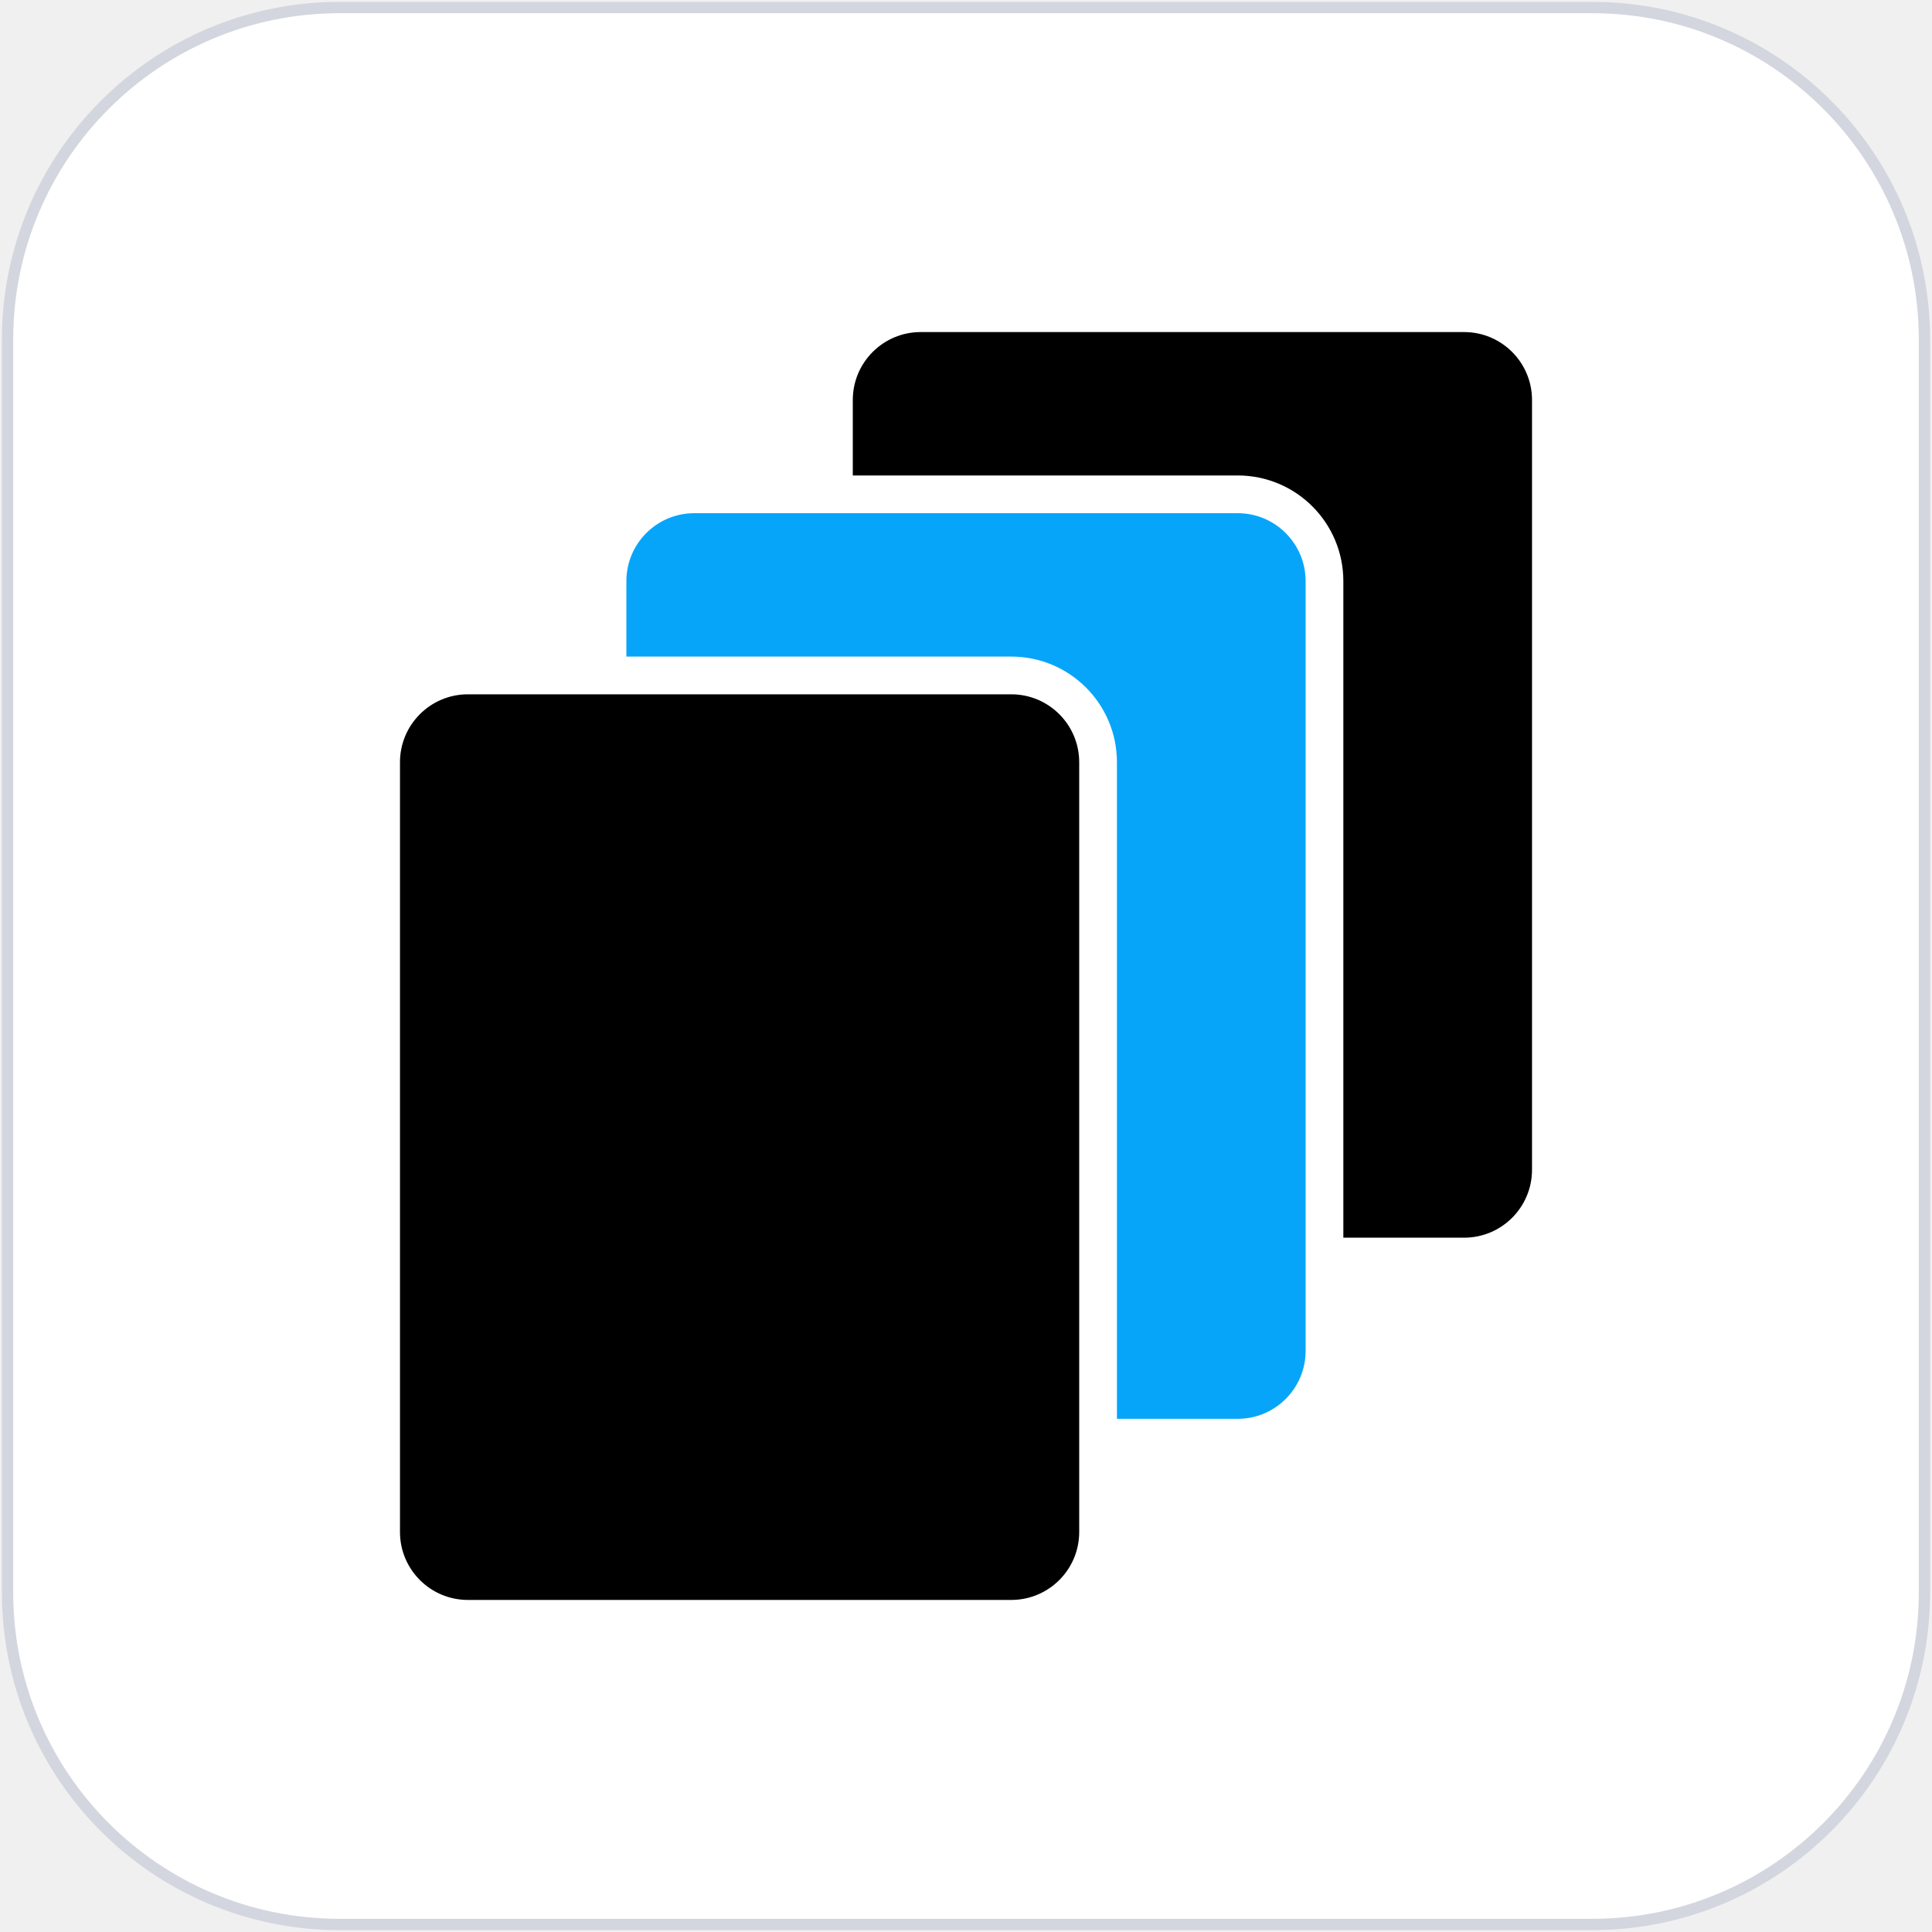
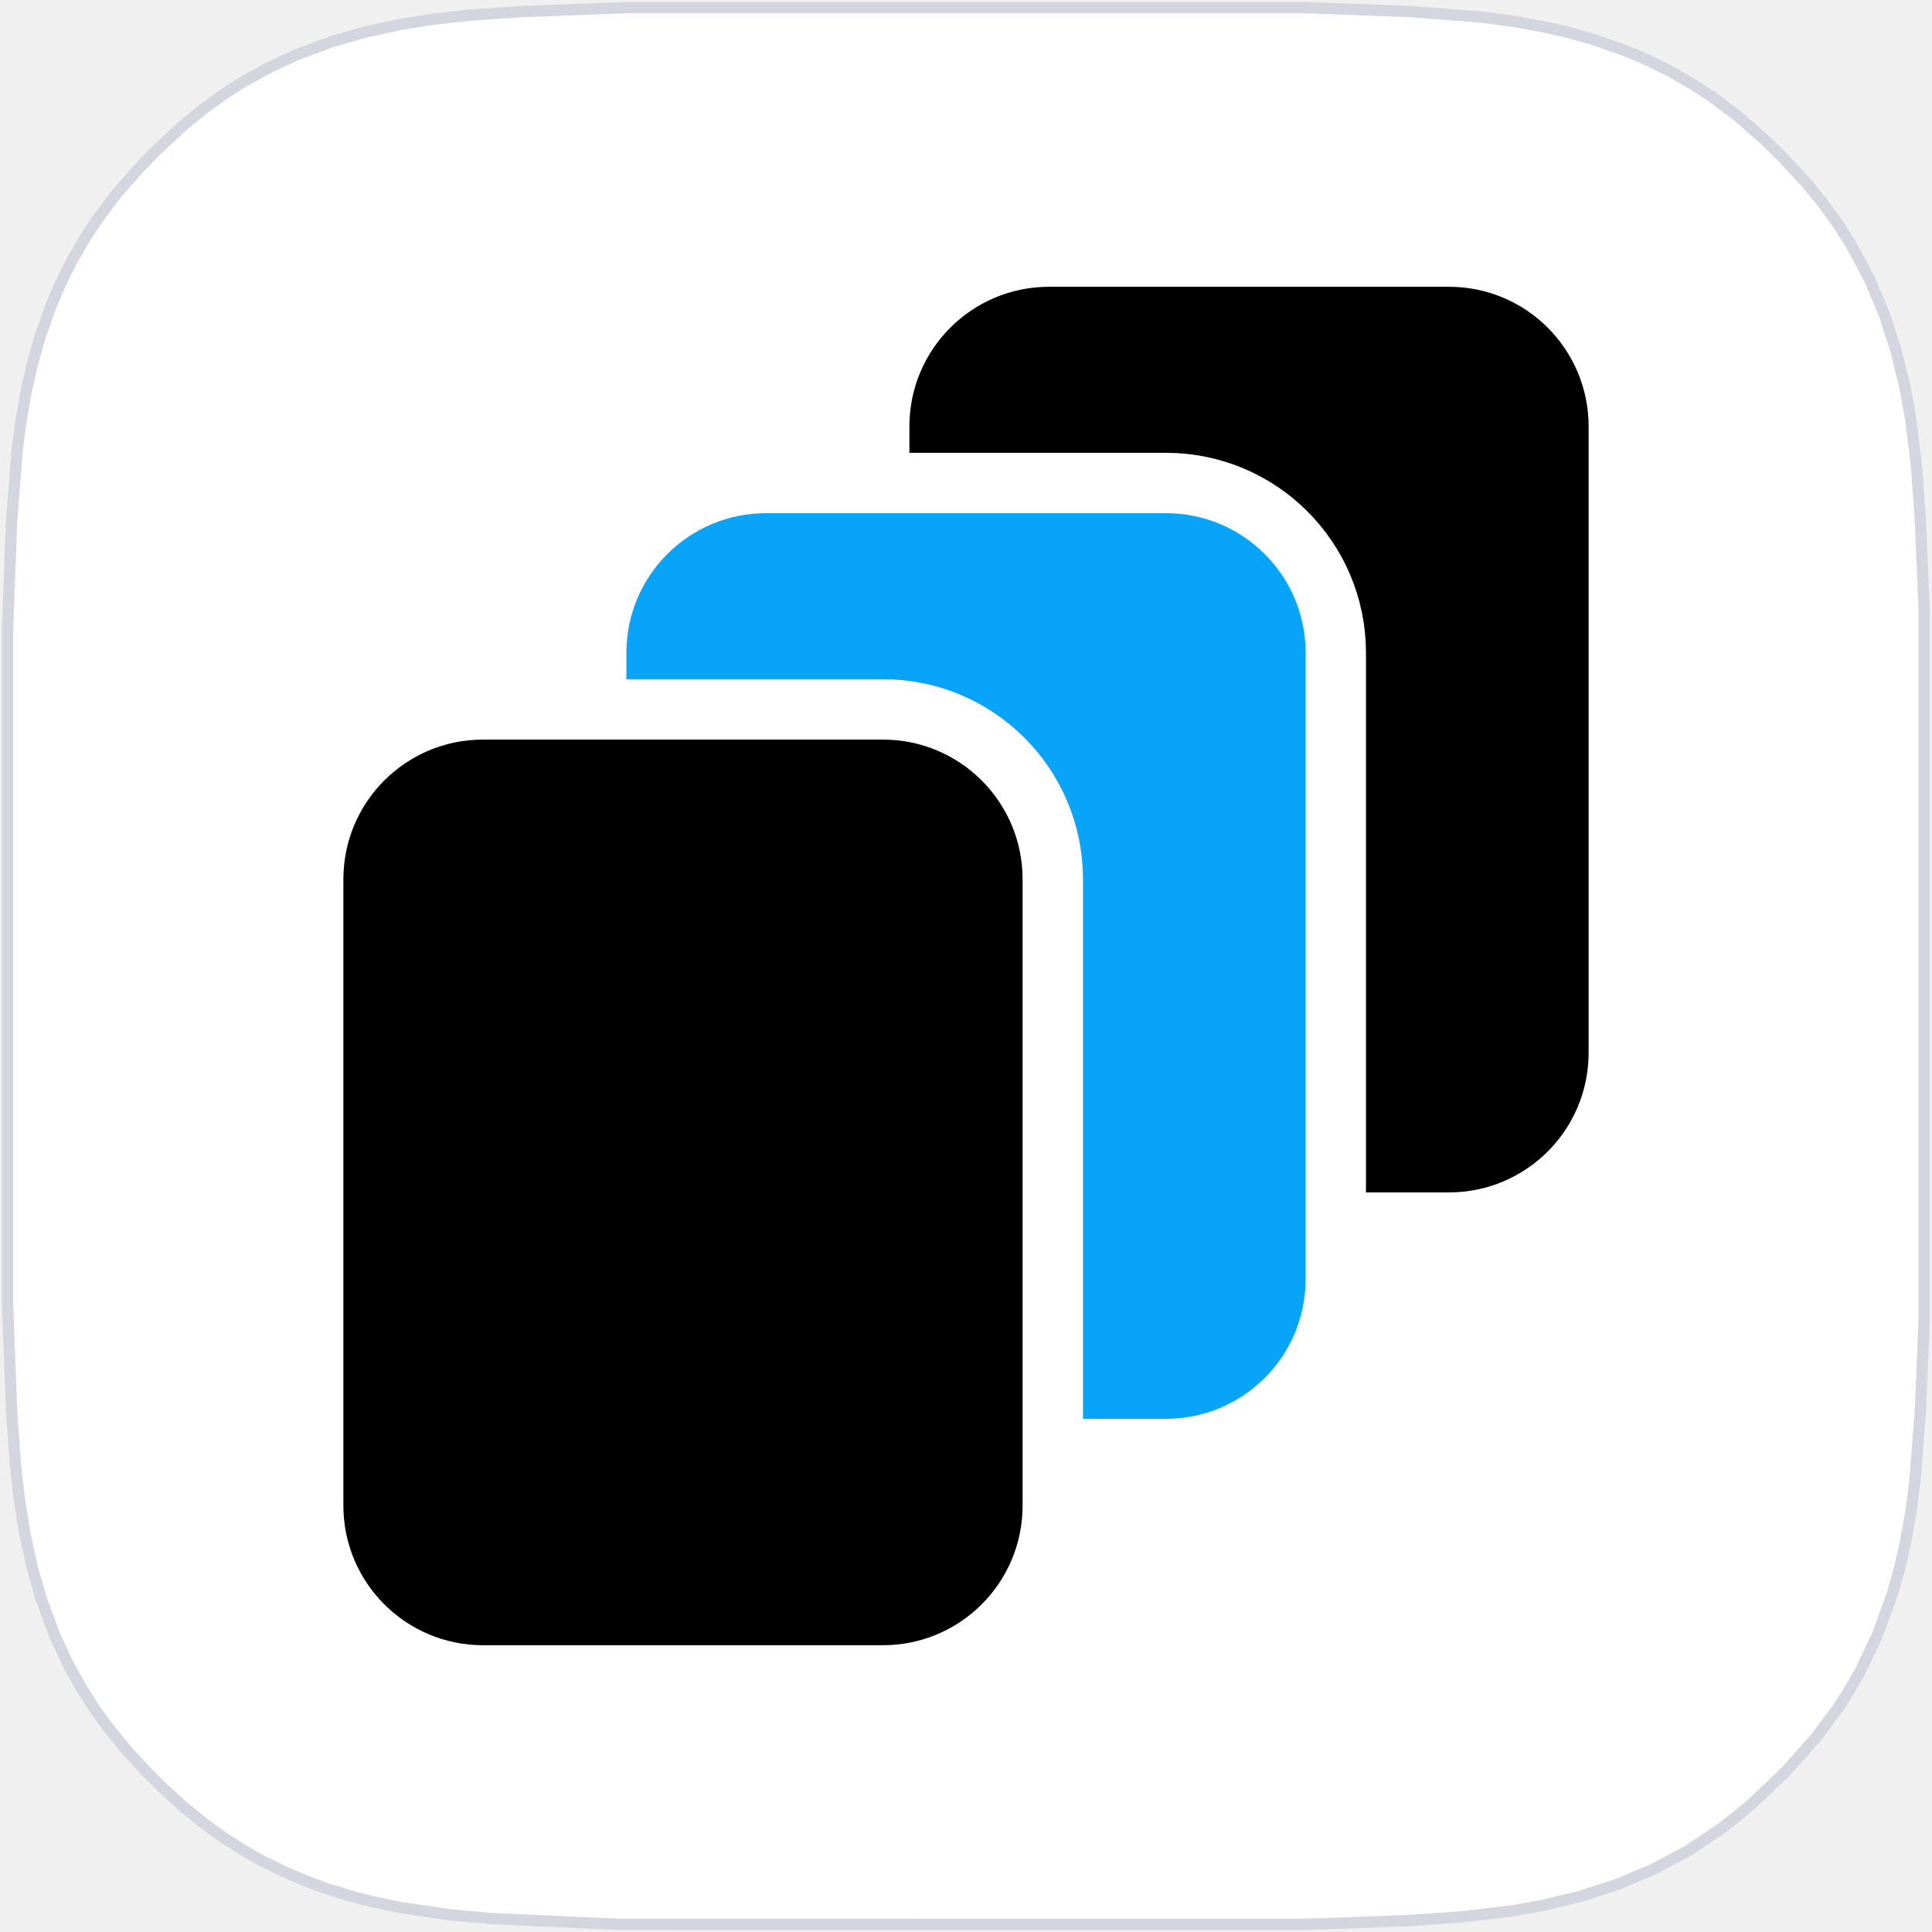
- <svg xmlns="http://www.w3.org/2000/svg" width="512" height="512" viewBox="0 0 512 512" role="img" aria-labelledby="title description">
-   <rect x="2" y="2" width="508" height="508" rx="88" fill="#FFFFFF" />
-   <rect id="back" x="226" y="88" width="180" height="240" rx="18" fill="#000000" />
-   <rect id="middle" x="166" y="136" width="180" height="240" rx="18" fill="#06A5FA" stroke="#FFFFFF" stroke-width="20" paint-order="stroke fill" />
-   <rect id="front" x="106" y="184" width="180" height="240" rx="18" fill="#000000" stroke="#FFFFFF" stroke-width="20" paint-order="stroke fill" />
-   <rect x="2" y="2" width="508" height="508" rx="88" fill="none" stroke="#D3D6DE" stroke-width="3" />
+ <svg xmlns="http://www.w3.org/2000/svg" width="512" height="512" viewBox="0 0 512 512" role="img" aria-labelledby="title">
+   <path d="M352.986 509.754 L343.561 510 L163.975 509.972 L130.24 508.442 L119.326 507.458 L105.932 505.491 L98.49 503.927 L93.033 502.508 L86.584 500.514 L81.127 498.52 L75.174 495.985 L69.221 493.03 L64.756 490.507 L59.299 487.033 L53.842 483.086 L48.385 478.625 L42.928 473.629 L37.897 468.576 L33.375 463.615 L28.914 458.158 L24.967 452.701 L21.493 447.244 L17.943 440.795 L14.488 433.354 L10.99 423.928 L8.556 415.494 L6.509 406.068 L5.092 397.139 L4.042 387.713 L3.067 373.822 L2.005 345.545 L2.005 166.455 L3.067 138.178 L4.542 119.326 L5.586 111.389 L7.087 102.955 L8.556 96.506 L10.512 89.561 L13.48 81.127 L16.015 75.174 L18.97 69.221 L22.404 63.268 L26.004 57.811 L30.878 51.361 L36.975 44.418 L41.439 39.823 L48.385 33.375 L53.842 28.914 L59.299 24.967 L64.756 21.493 L71.205 17.943 L78.646 14.488 L88.072 10.99 L96.506 8.556 L105.932 6.509 L114.861 5.092 L124.287 4.042 L138.178 3.067 L166.455 2.005 L345.545 2.005 L373.822 3.067 L392.674 4.542 L400.611 5.586 L409.045 7.087 L415.494 8.556 L422.439 10.512 L430.873 13.48 L436.826 16.015 L442.779 18.97 L448.732 22.404 L454.189 26.004 L460.639 30.878 L467.582 36.975 L472.177 41.439 L478.625 48.385 L483.086 53.842 L487.033 59.299 L490.507 64.756 L495.523 74.182 L499.469 83.607 L502.508 93.033 L504.913 102.955 L506.414 111.389 L507.958 124.287 L508.933 138.178 L509.927 161.99 L509.927 350.01 L508.933 373.822 L507.458 392.674 L506.414 400.611 L504.913 409.045 L503.444 415.494 L501.488 422.439 L497.512 433.354 L493.03 442.779 L490.507 447.244 L487.033 452.701 L481.122 460.639 L473.15 469.568 L463.615 478.625 L456.174 484.578 L447.244 490.507 L437.818 495.523 L428.393 499.469 L418.967 502.508 L409.045 504.913 L400.611 506.414 L387.713 507.958 L373.822 508.933 Z" fill="#FFFFFF" />
+   <rect id="back" x="241" y="76" width="180" height="240" rx="37" fill="#000000" />
+   <rect id="middle" x="166" y="136" width="180" height="240" rx="37" fill="#06A5FA" stroke="#FFFFFF" stroke-width="32" paint-order="stroke fill" />
+   <rect id="front" x="91" y="196" width="180" height="240" rx="37" fill="#000000" stroke="#FFFFFF" stroke-width="32" paint-order="stroke fill" />
+   <path d="M352.986 509.754 L343.561 510 L163.975 509.972 L130.24 508.442 L119.326 507.458 L105.932 505.491 L98.49 503.927 L93.033 502.508 L86.584 500.514 L81.127 498.52 L75.174 495.985 L69.221 493.03 L64.756 490.507 L59.299 487.033 L53.842 483.086 L48.385 478.625 L42.928 473.629 L37.897 468.576 L33.375 463.615 L28.914 458.158 L24.967 452.701 L21.493 447.244 L17.943 440.795 L14.488 433.354 L10.99 423.928 L8.556 415.494 L6.509 406.068 L5.092 397.139 L4.042 387.713 L3.067 373.822 L2.005 345.545 L2.005 166.455 L3.067 138.178 L4.542 119.326 L5.586 111.389 L7.087 102.955 L8.556 96.506 L10.512 89.561 L13.48 81.127 L16.015 75.174 L18.97 69.221 L22.404 63.268 L26.004 57.811 L30.878 51.361 L36.975 44.418 L41.439 39.823 L48.385 33.375 L53.842 28.914 L59.299 24.967 L64.756 21.493 L71.205 17.943 L78.646 14.488 L88.072 10.99 L96.506 8.556 L105.932 6.509 L114.861 5.092 L124.287 4.042 L138.178 3.067 L166.455 2.005 L345.545 2.005 L373.822 3.067 L392.674 4.542 L400.611 5.586 L409.045 7.087 L415.494 8.556 L422.439 10.512 L430.873 13.48 L436.826 16.015 L442.779 18.97 L448.732 22.404 L454.189 26.004 L460.639 30.878 L467.582 36.975 L472.177 41.439 L478.625 48.385 L483.086 53.842 L487.033 59.299 L490.507 64.756 L495.523 74.182 L499.469 83.607 L502.508 93.033 L504.913 102.955 L506.414 111.389 L507.958 124.287 L508.933 138.178 L509.927 161.99 L509.927 350.01 L508.933 373.822 L507.458 392.674 L506.414 400.611 L504.913 409.045 L503.444 415.494 L501.488 422.439 L497.512 433.354 L493.03 442.779 L490.507 447.244 L487.033 452.701 L481.122 460.639 L473.15 469.568 L463.615 478.625 L456.174 484.578 L447.244 490.507 L437.818 495.523 L428.393 499.469 L418.967 502.508 L409.045 504.913 L400.611 506.414 L387.713 507.958 L373.822 508.933 Z" fill="none" stroke="#D3D6DE" stroke-width="3" />
</svg>
